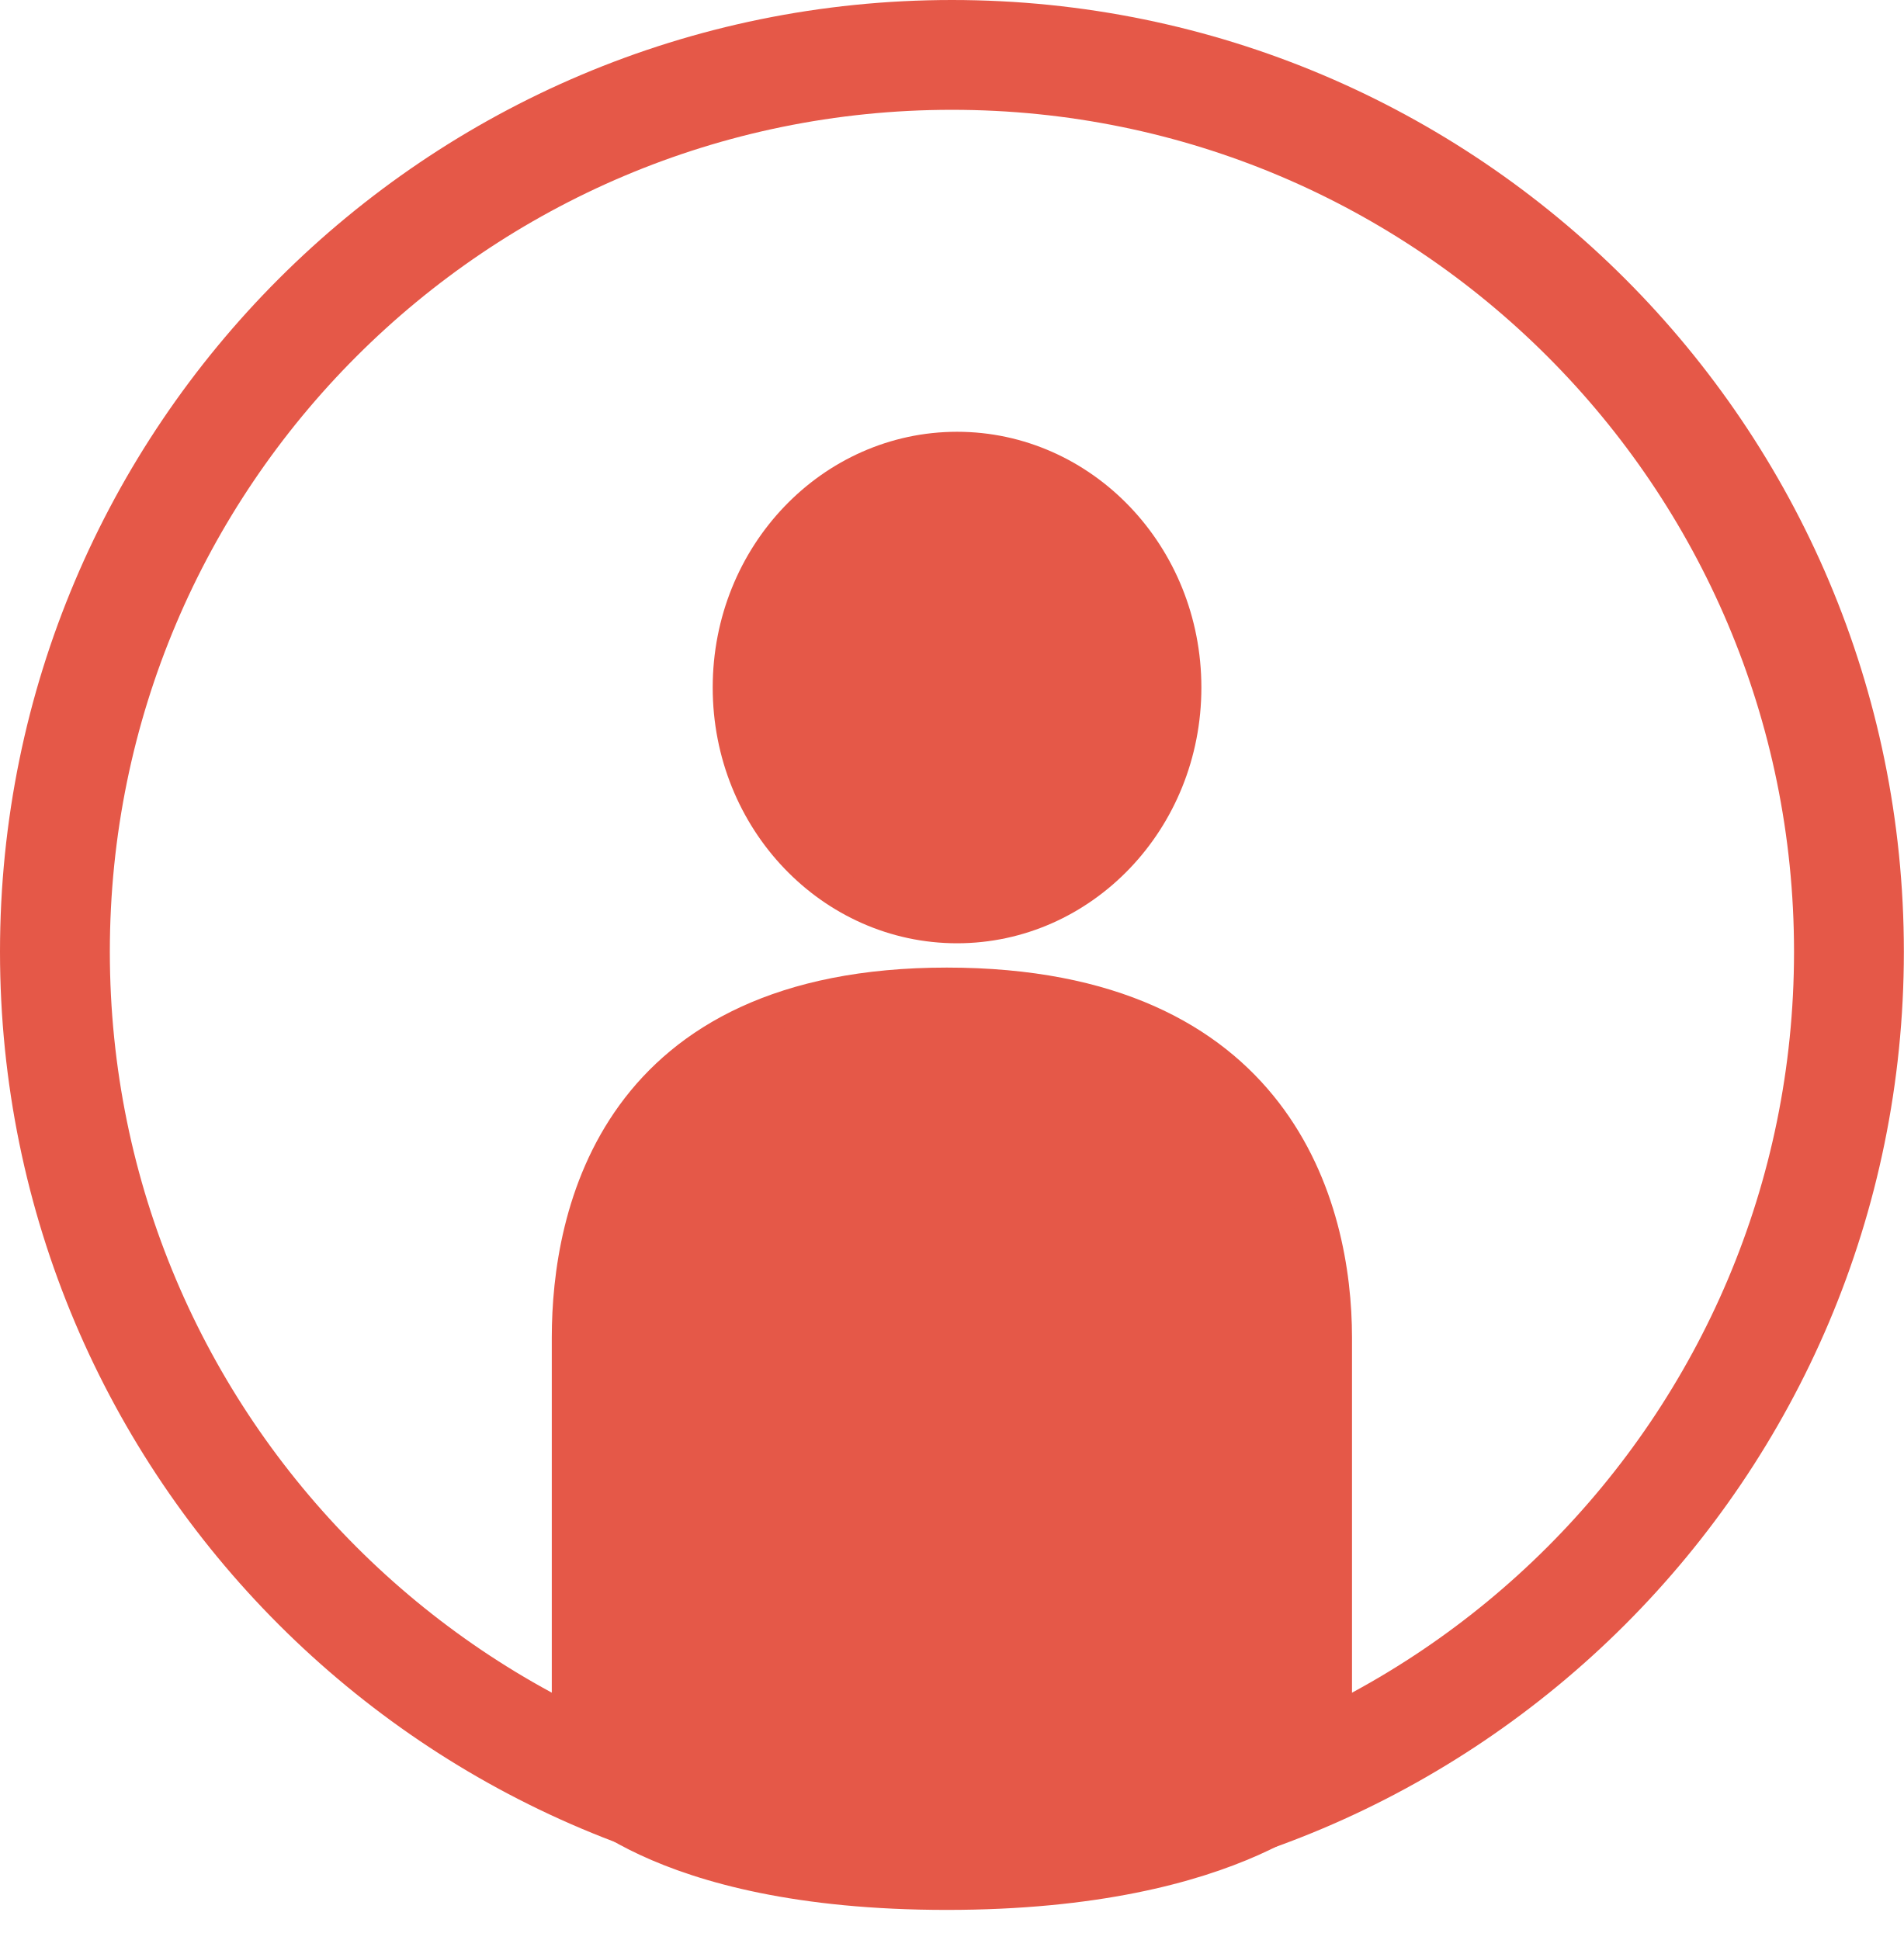
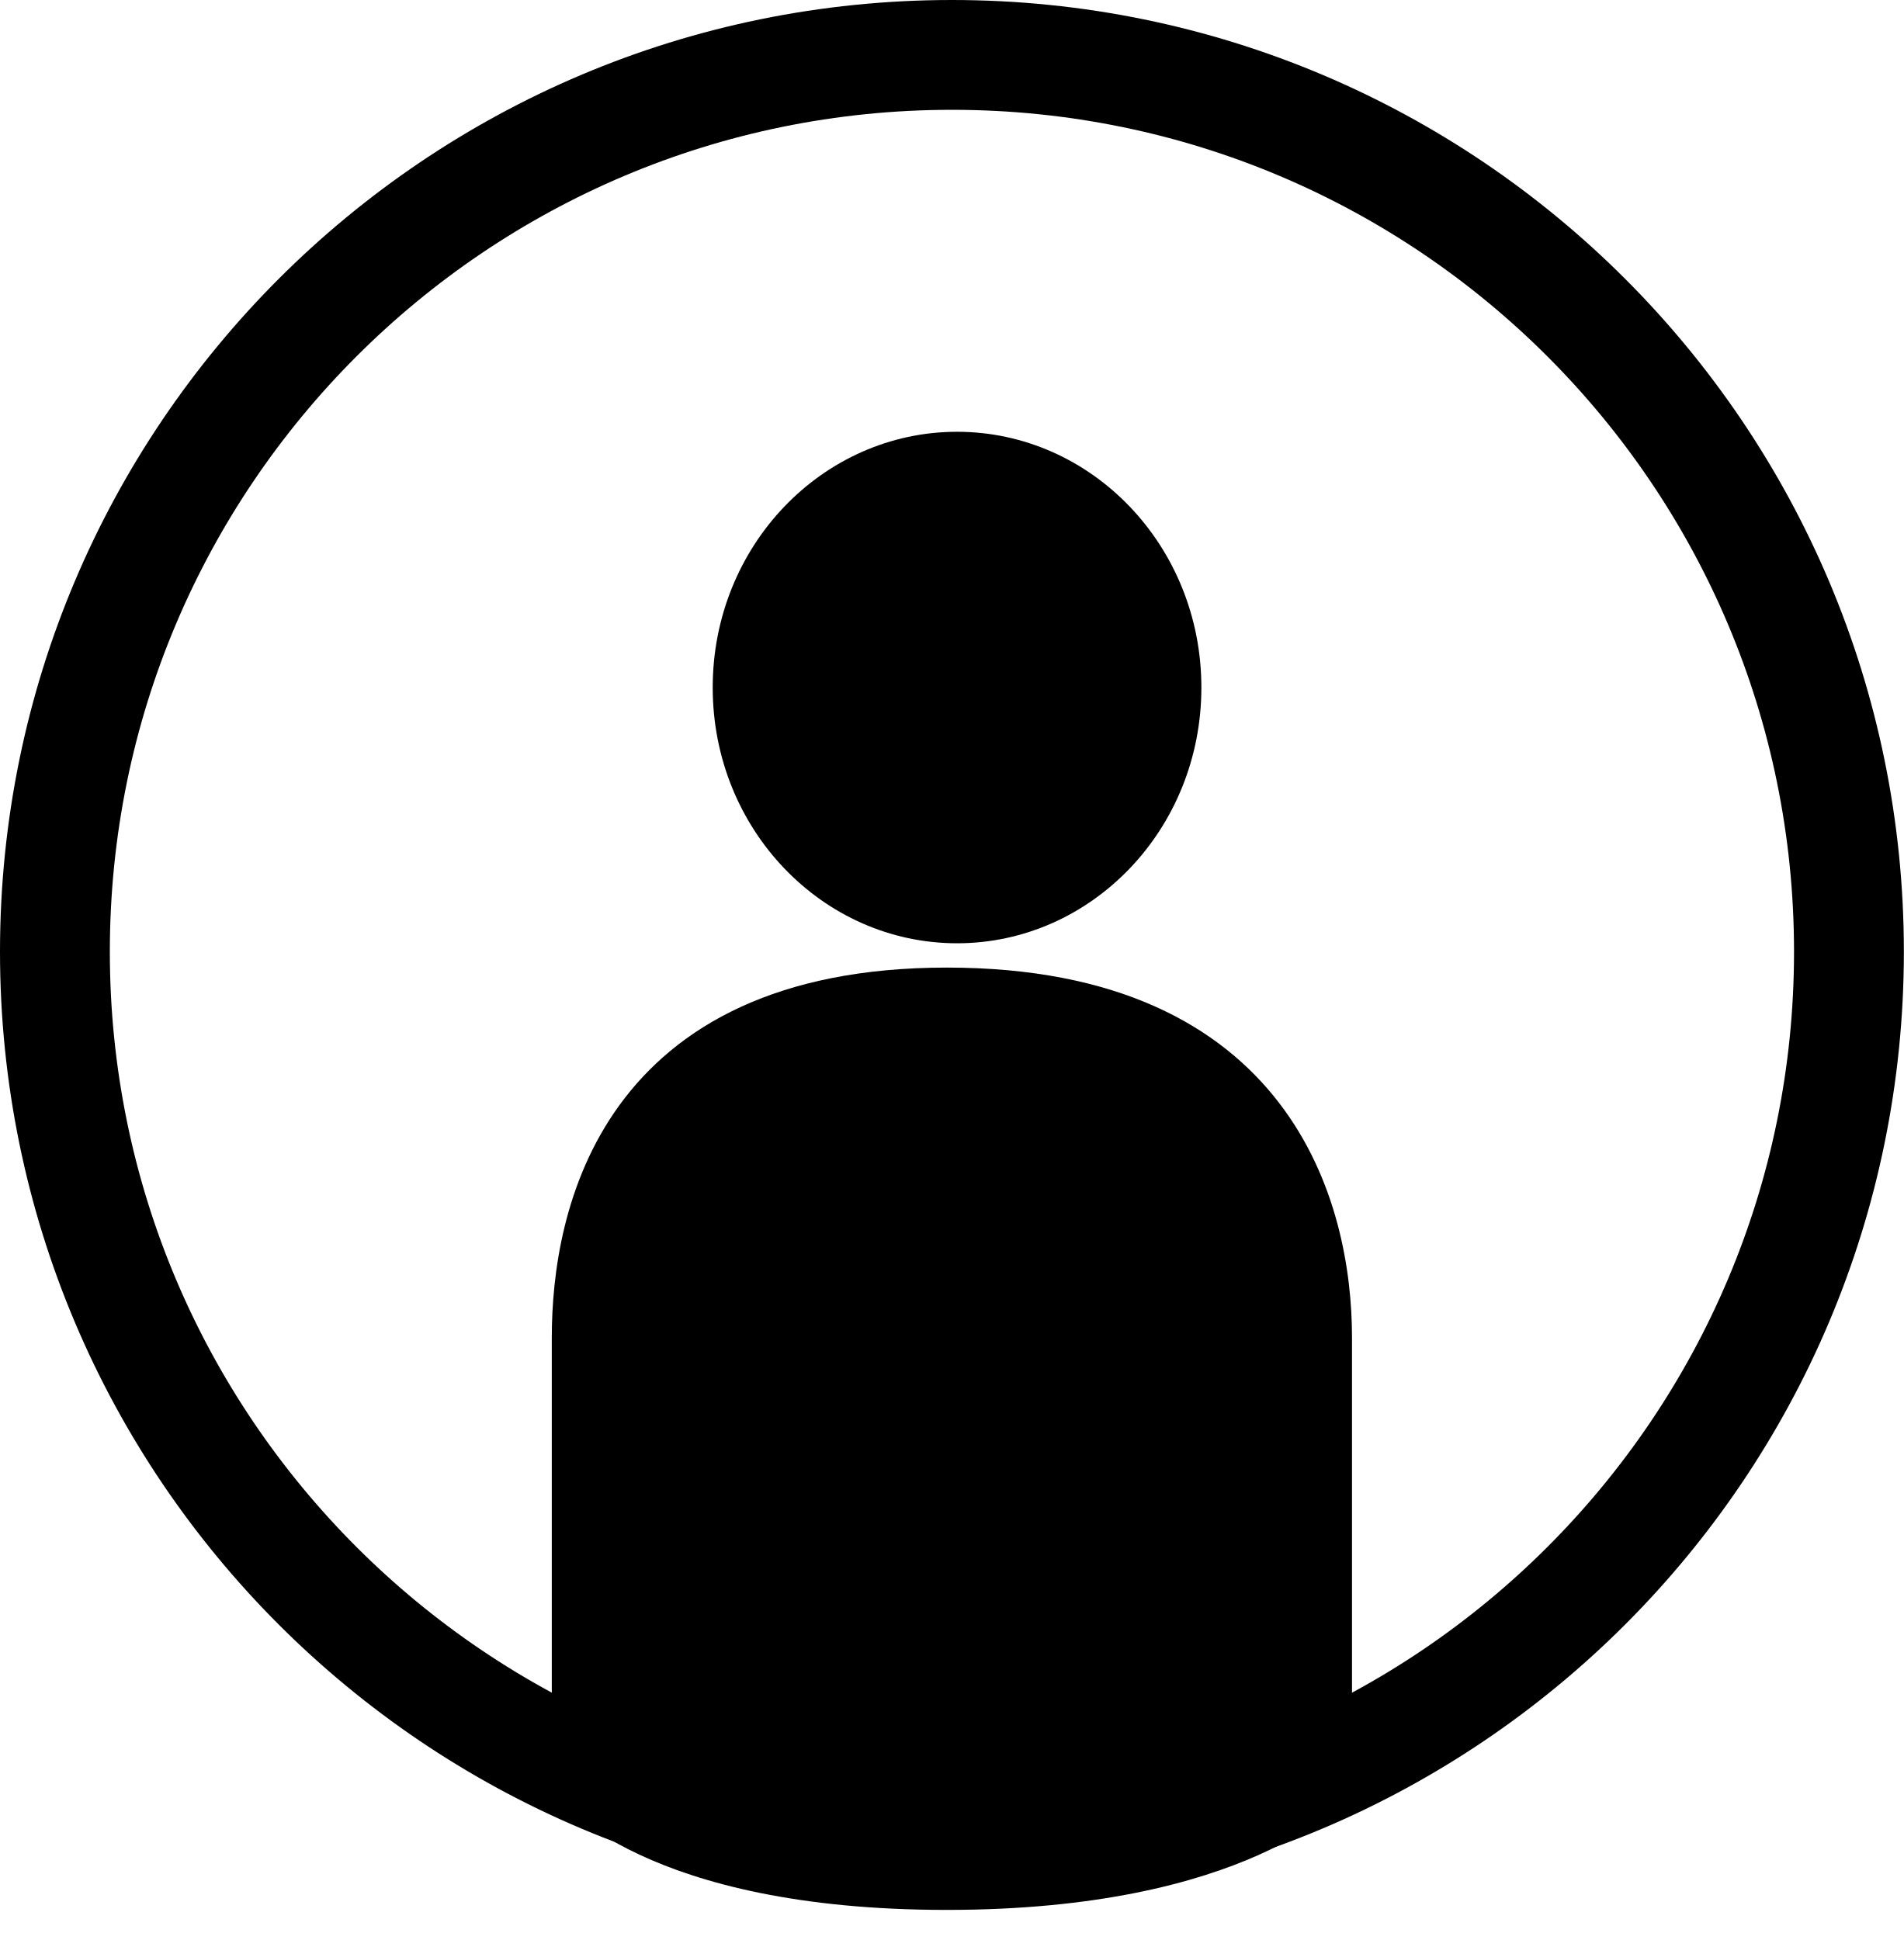
<svg xmlns="http://www.w3.org/2000/svg" width="52" height="53" viewBox="0 0 52 53" fill="none">
-   <circle cx="26" cy="26" r="24.5" stroke="#E55848" stroke-width="3" />
-   <path d="M15.571 36.54V48.767C15.571 48.767 17.796 51.678 25.86 51.678C33.924 51.678 36.427 48.767 36.427 48.767V36.54C36.427 33.047 34.898 26.934 25.86 26.934C16.823 26.934 15.571 33.193 15.571 36.54Z" fill="#E55848" stroke="#E55848" />
-   <path d="M26.14 12.296C29.528 12.296 32.313 15.179 32.313 18.783C32.313 22.387 29.528 25.27 26.14 25.27C22.751 25.27 19.966 22.387 19.966 18.783C19.966 15.179 22.751 12.296 26.14 12.296Z" fill="#E55848" stroke="#E55848" />
+   <circle cx="26" cy="26" r="24.5" stroke="currentColor" stroke-width="3" />
+   <path d="M15.571 36.54V48.767C15.571 48.767 17.796 51.678 25.86 51.678C33.924 51.678 36.427 48.767 36.427 48.767V36.54C36.427 33.047 34.898 26.934 25.86 26.934C16.823 26.934 15.571 33.193 15.571 36.54Z" fill="currentColor" stroke="currentColor" />
+   <path d="M26.14 12.296C29.528 12.296 32.313 15.179 32.313 18.783C32.313 22.387 29.528 25.27 26.14 25.27C22.751 25.27 19.966 22.387 19.966 18.783C19.966 15.179 22.751 12.296 26.14 12.296Z" fill="currentColor" stroke="currentColor" />
</svg>
